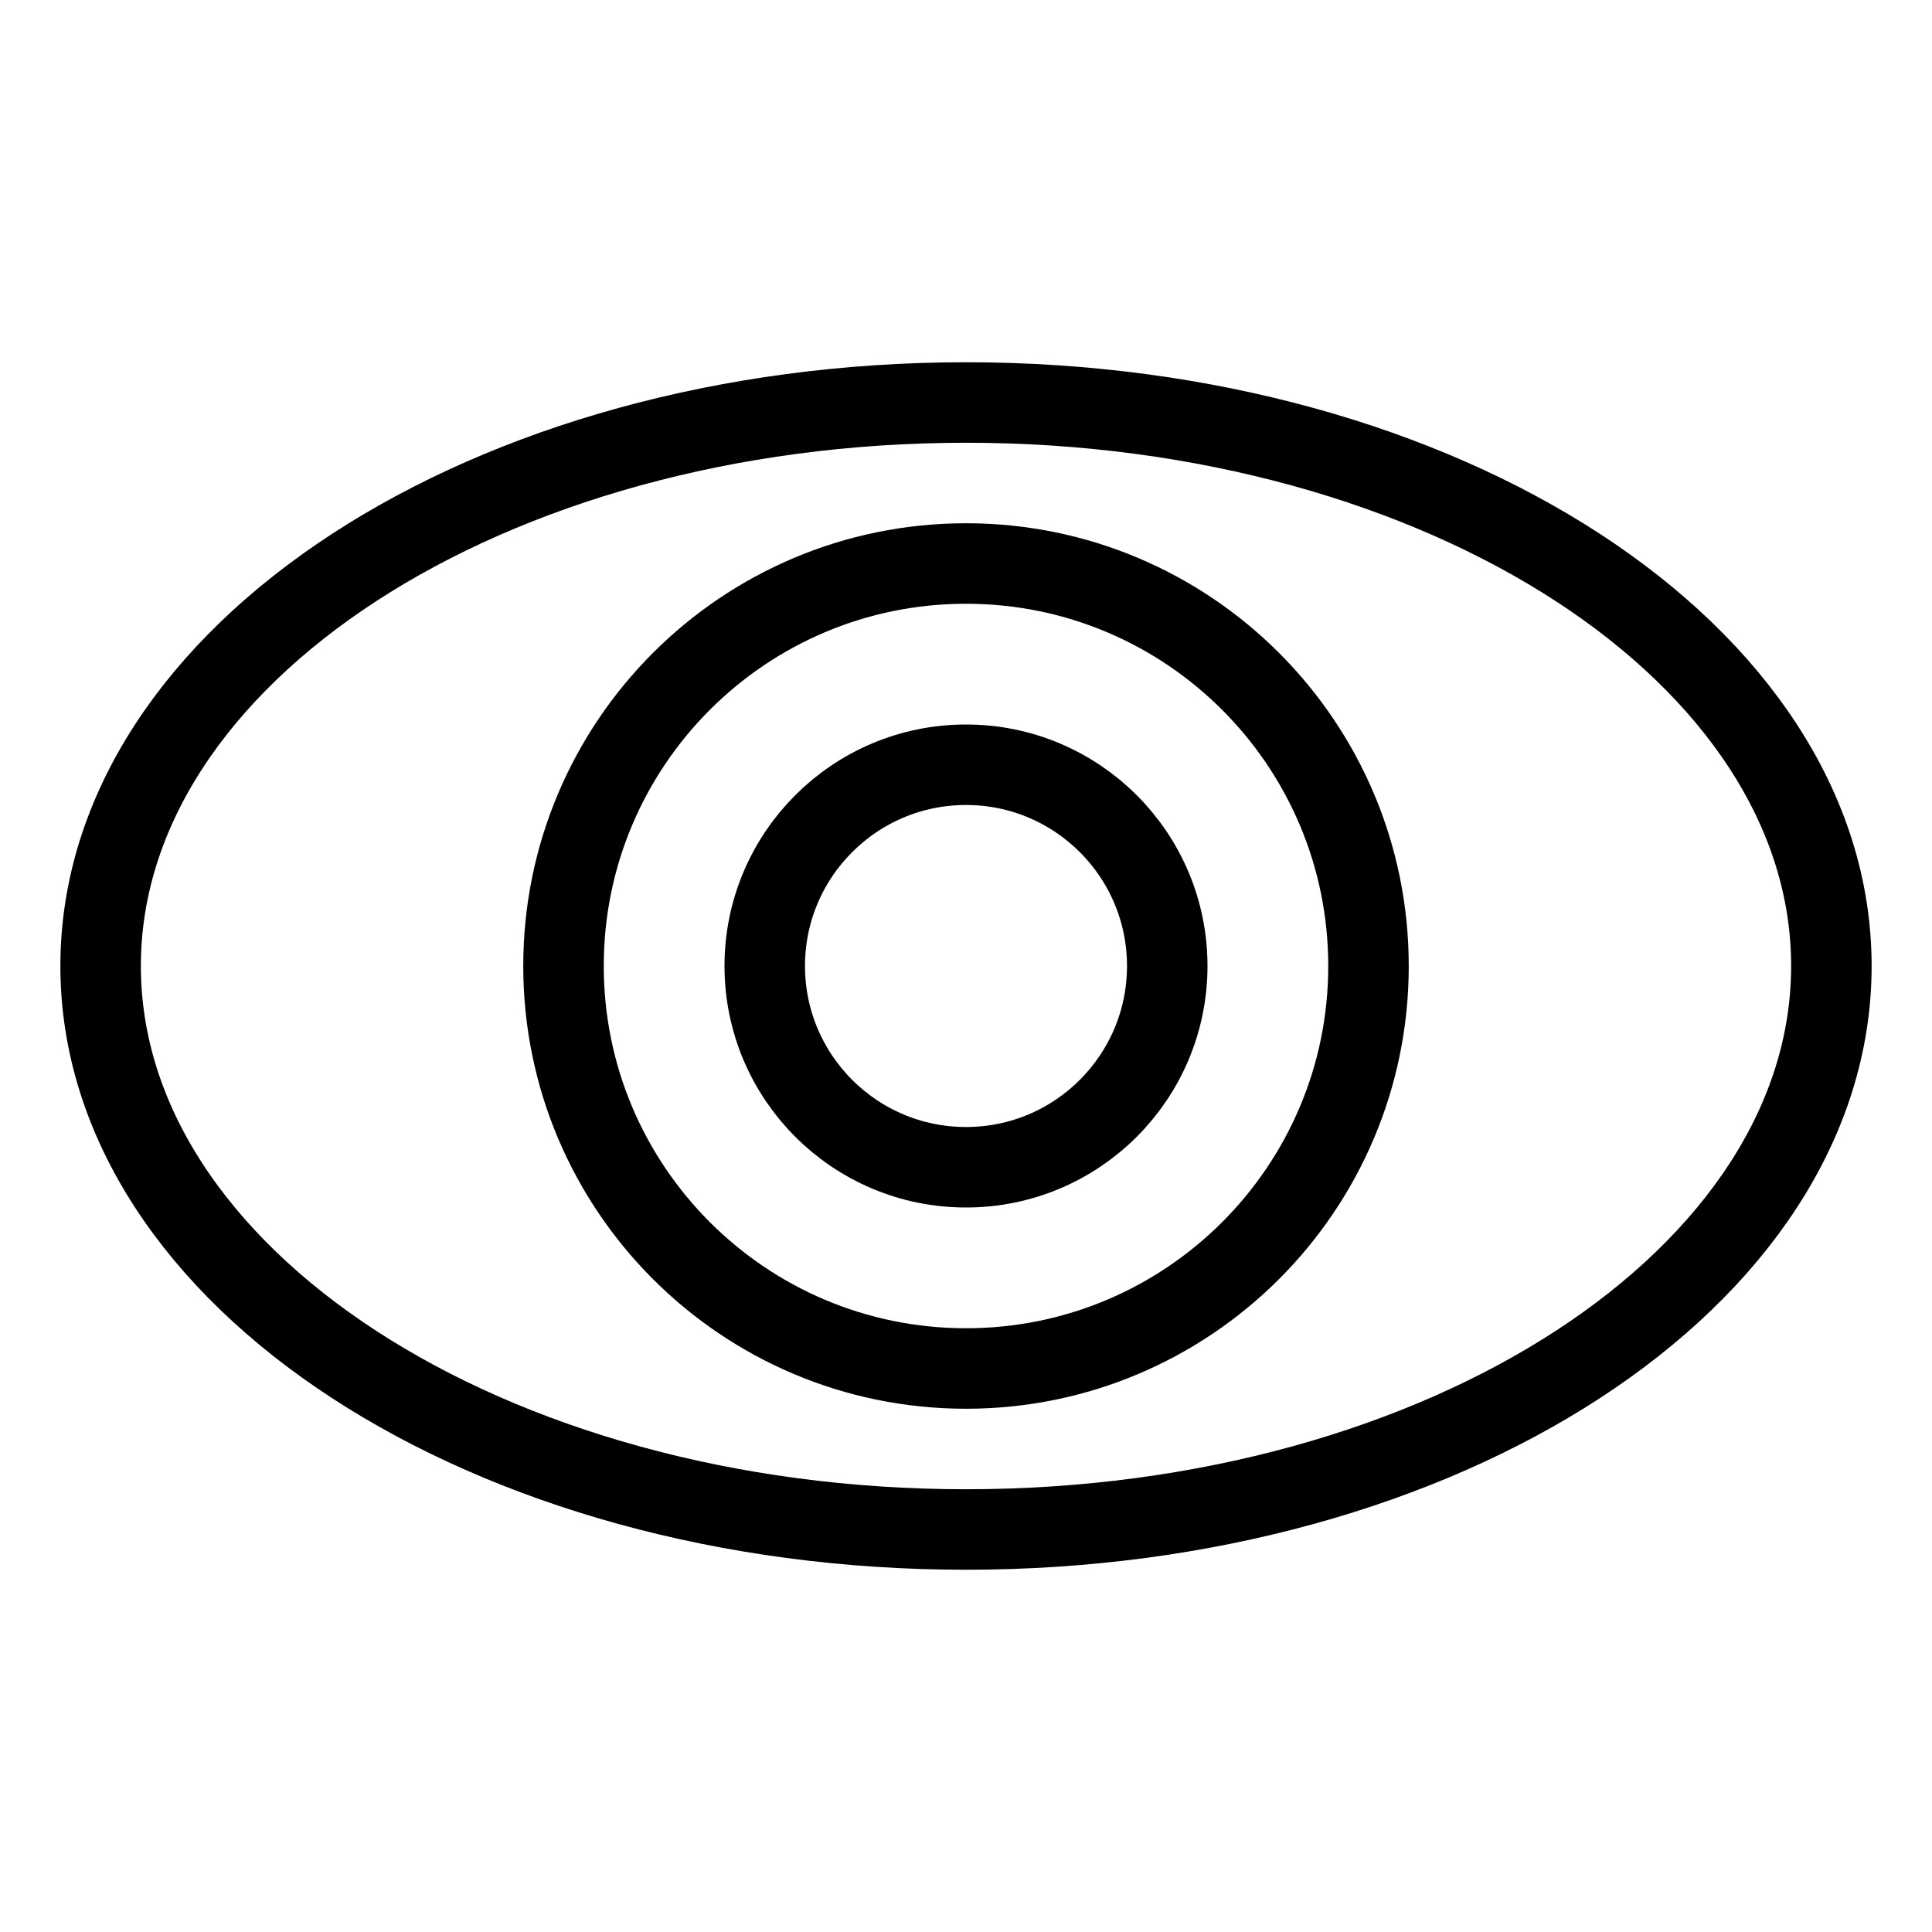
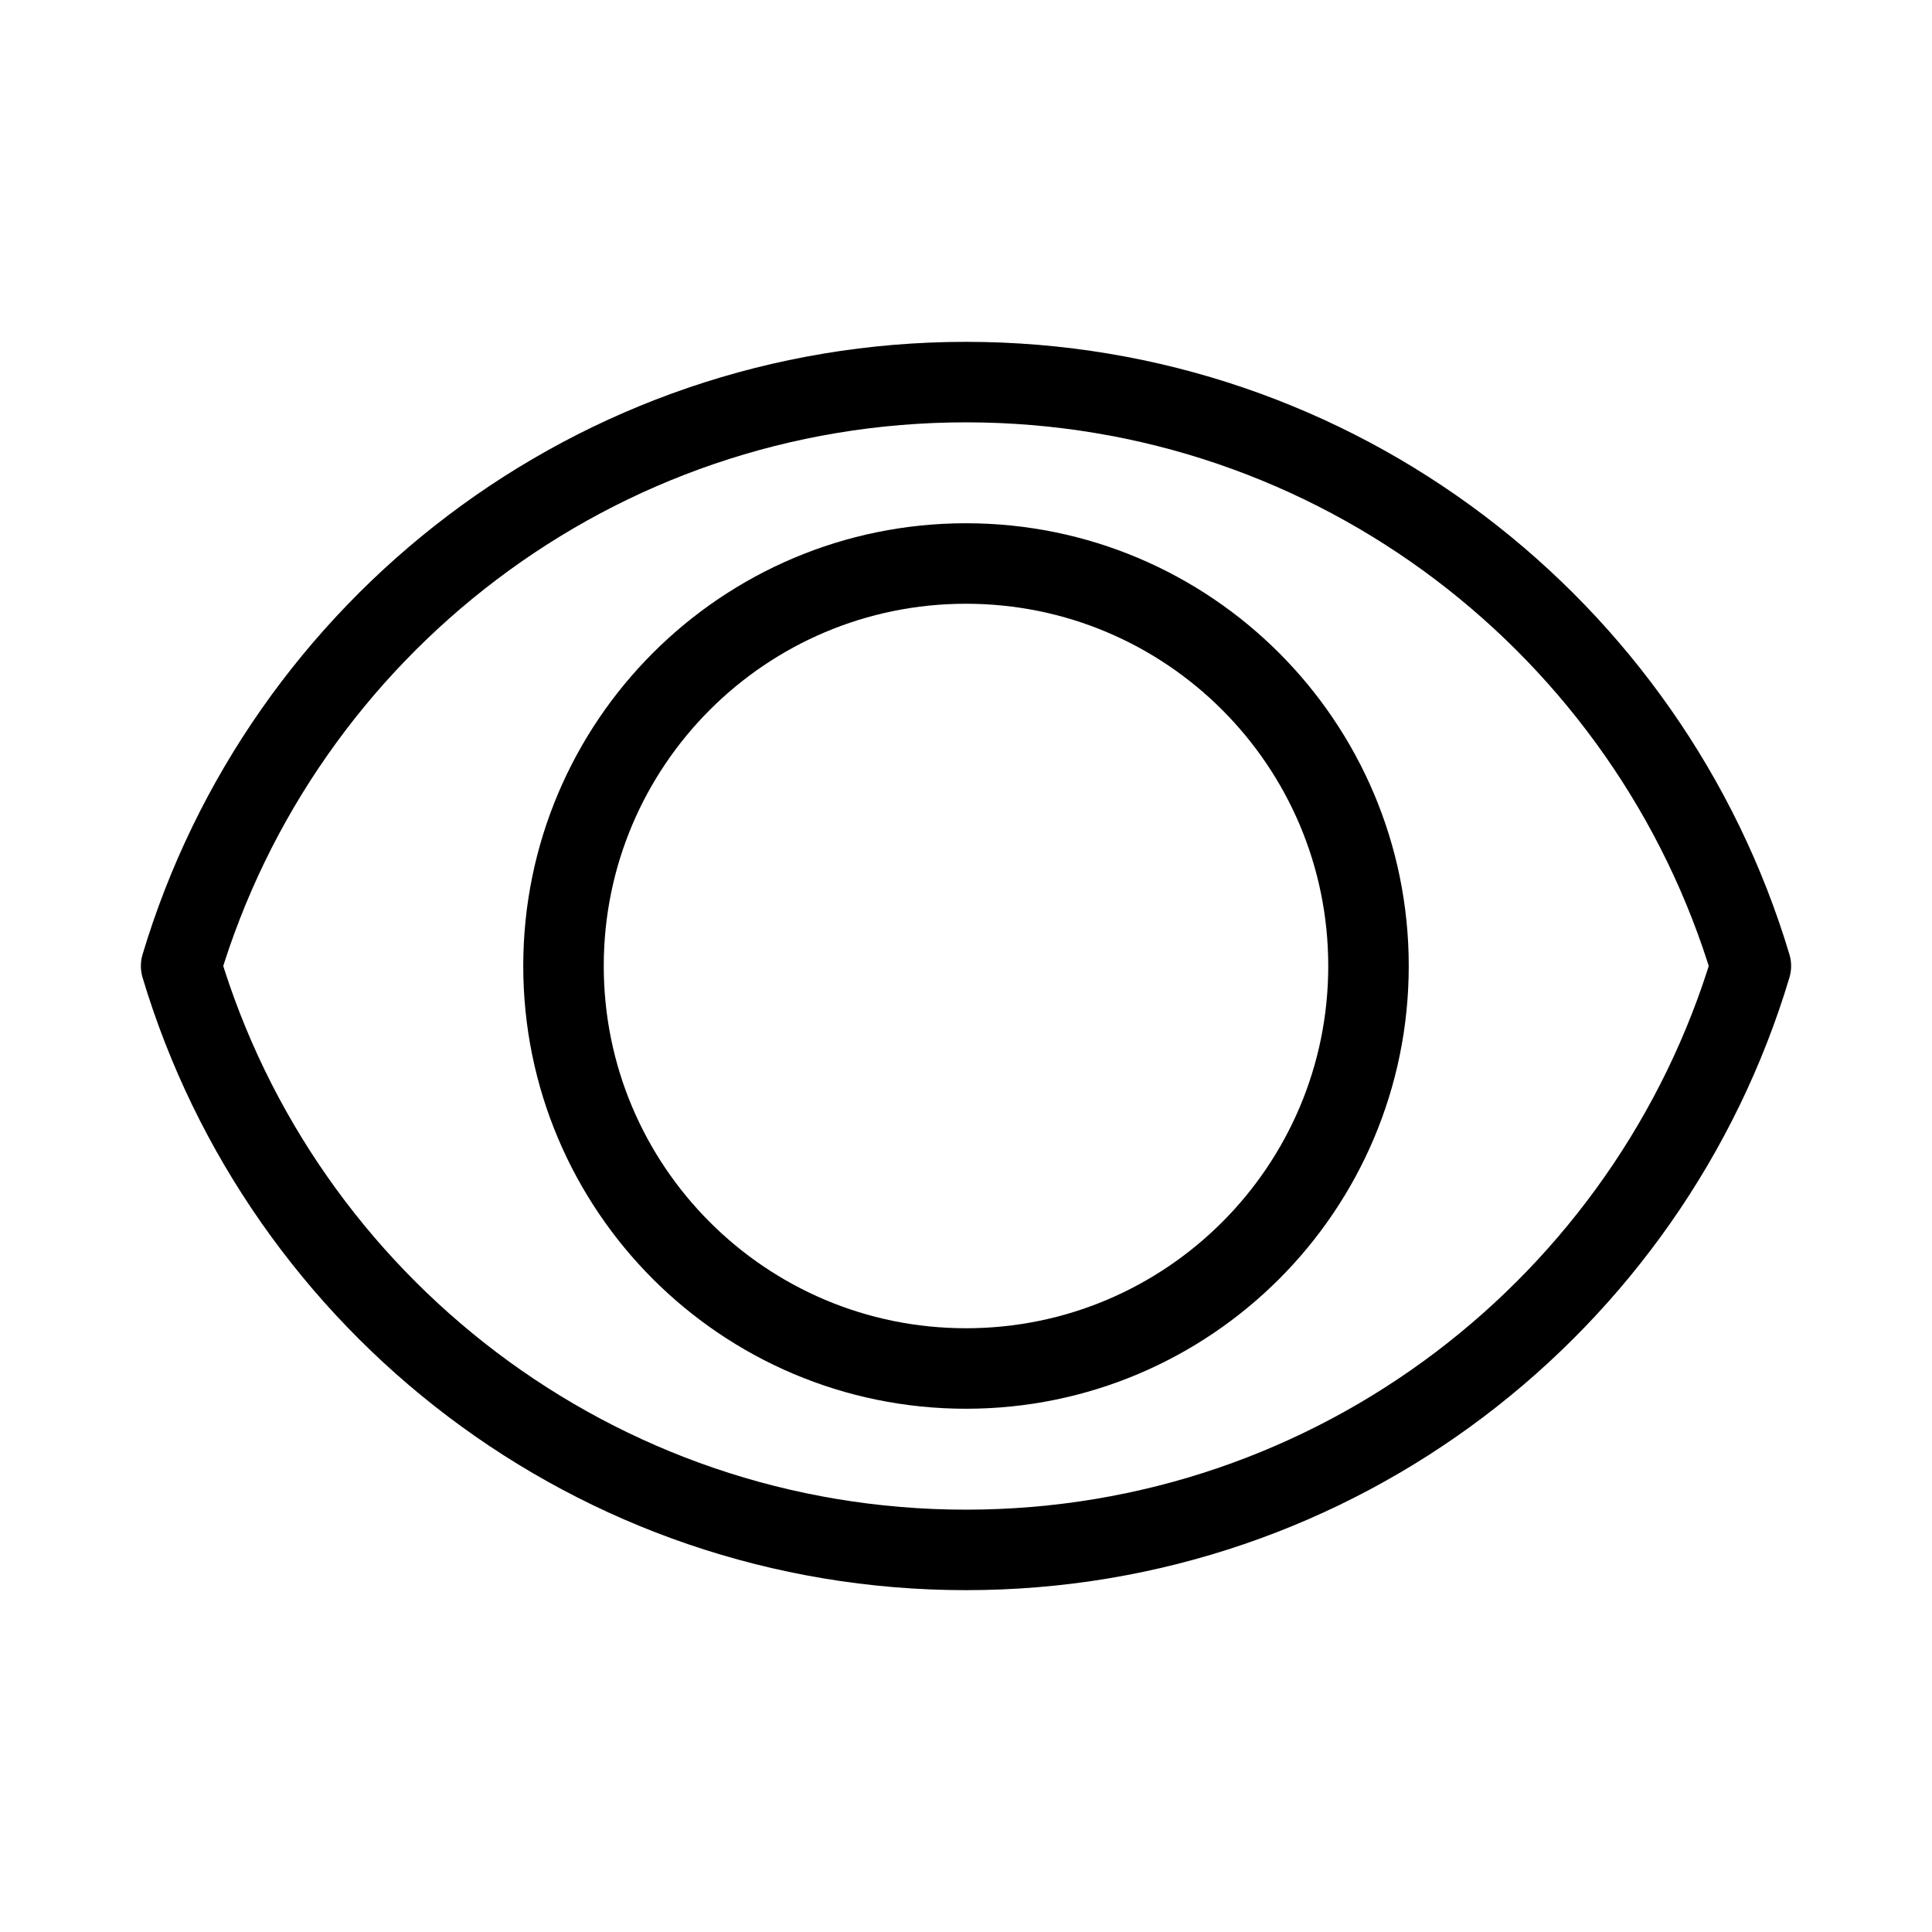
- <svg xmlns="http://www.w3.org/2000/svg" viewBox="0 0 48 48">
+ <svg xmlns="http://www.w3.org/2000/svg" id="a" viewBox="0 0 48 48">
  <defs>
-     <style>.a{fill:none;stroke:#000;stroke-width:2px;stroke-linecap:round;stroke-linejoin:round;}</style>
+     <style>.b{fill:none;stroke:#000;stroke-width:2px;stroke-linecap:round;stroke-linejoin:round;}</style>
  </defs>
-   <circle class="a" cx="24" cy="24" r="10" />
-   <circle class="a" cx="24" cy="24" r="5" />
-   <ellipse class="a" cx="24" cy="24" rx="21.5" ry="14" />
+   <path class="b" d="m24,9.493c-9.209,0-16.986,6.116-19.5,14.507,2.514,8.391,10.291,14.507,19.5,14.507s16.986-6.116,19.5-14.507c-2.514-8.391-10.291-14.507-19.5-14.507Z" />
+   <circle class="b" cx="24" cy="24" r="10" />
</svg>
